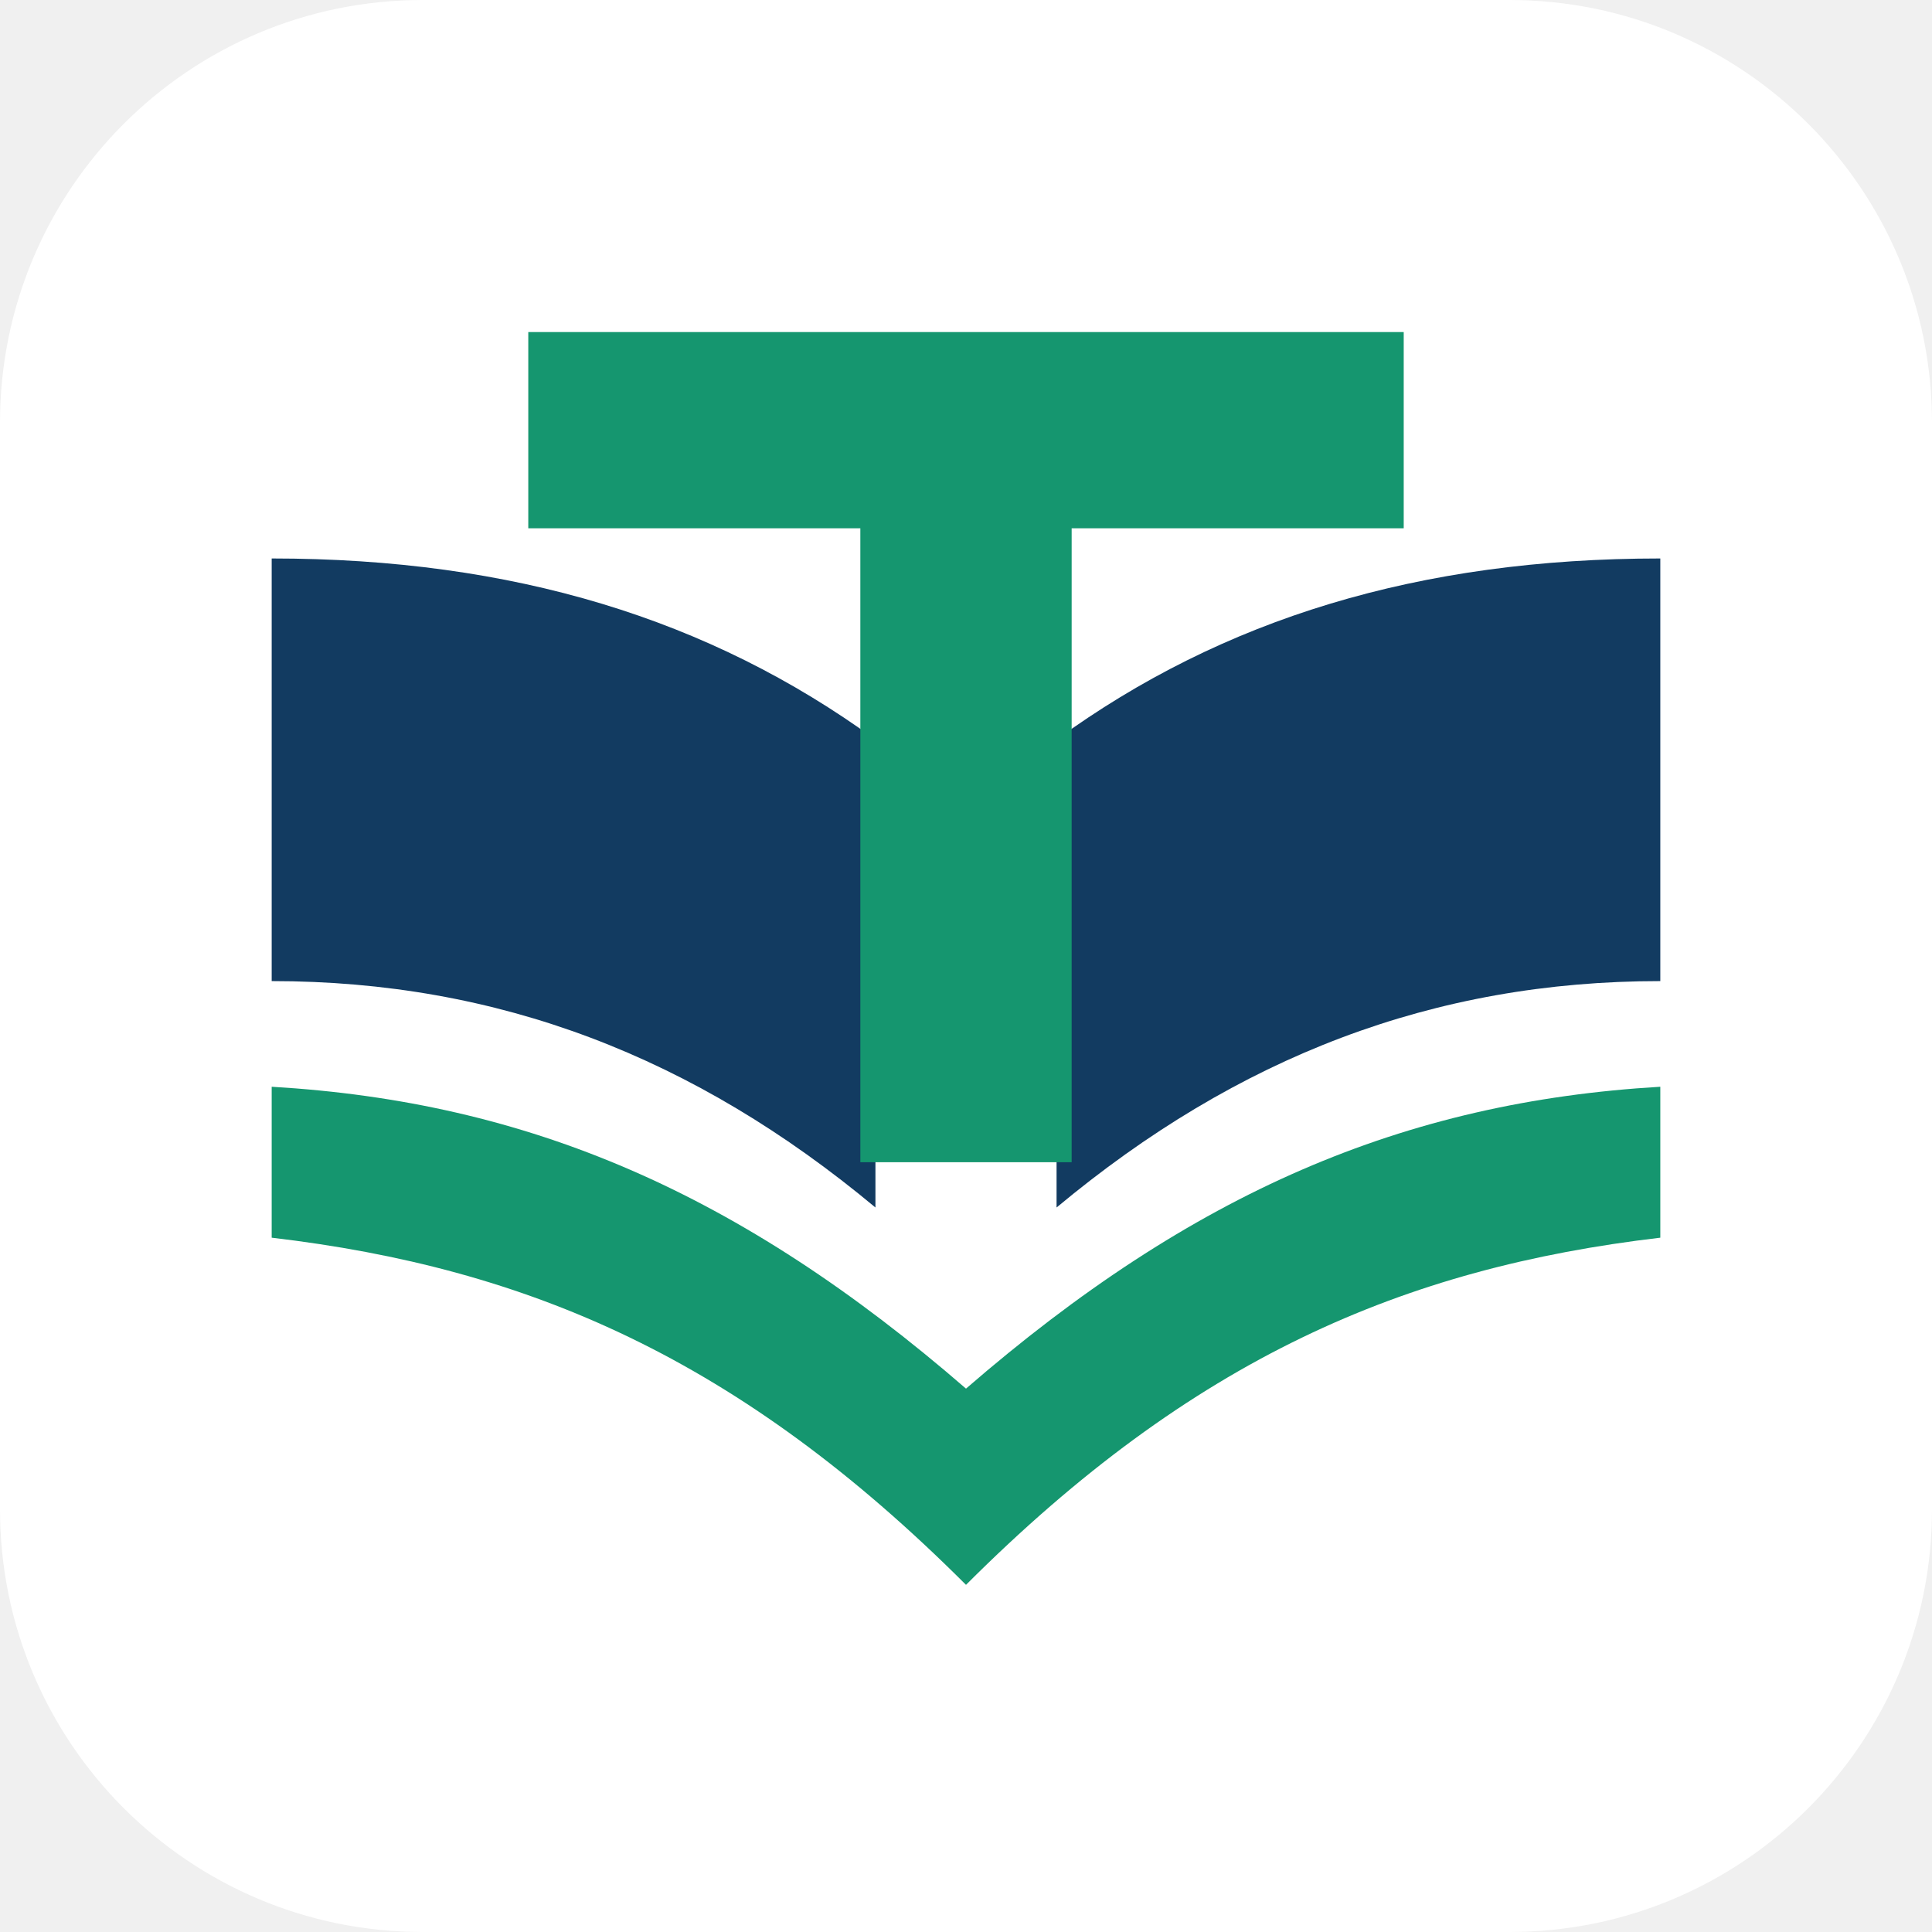
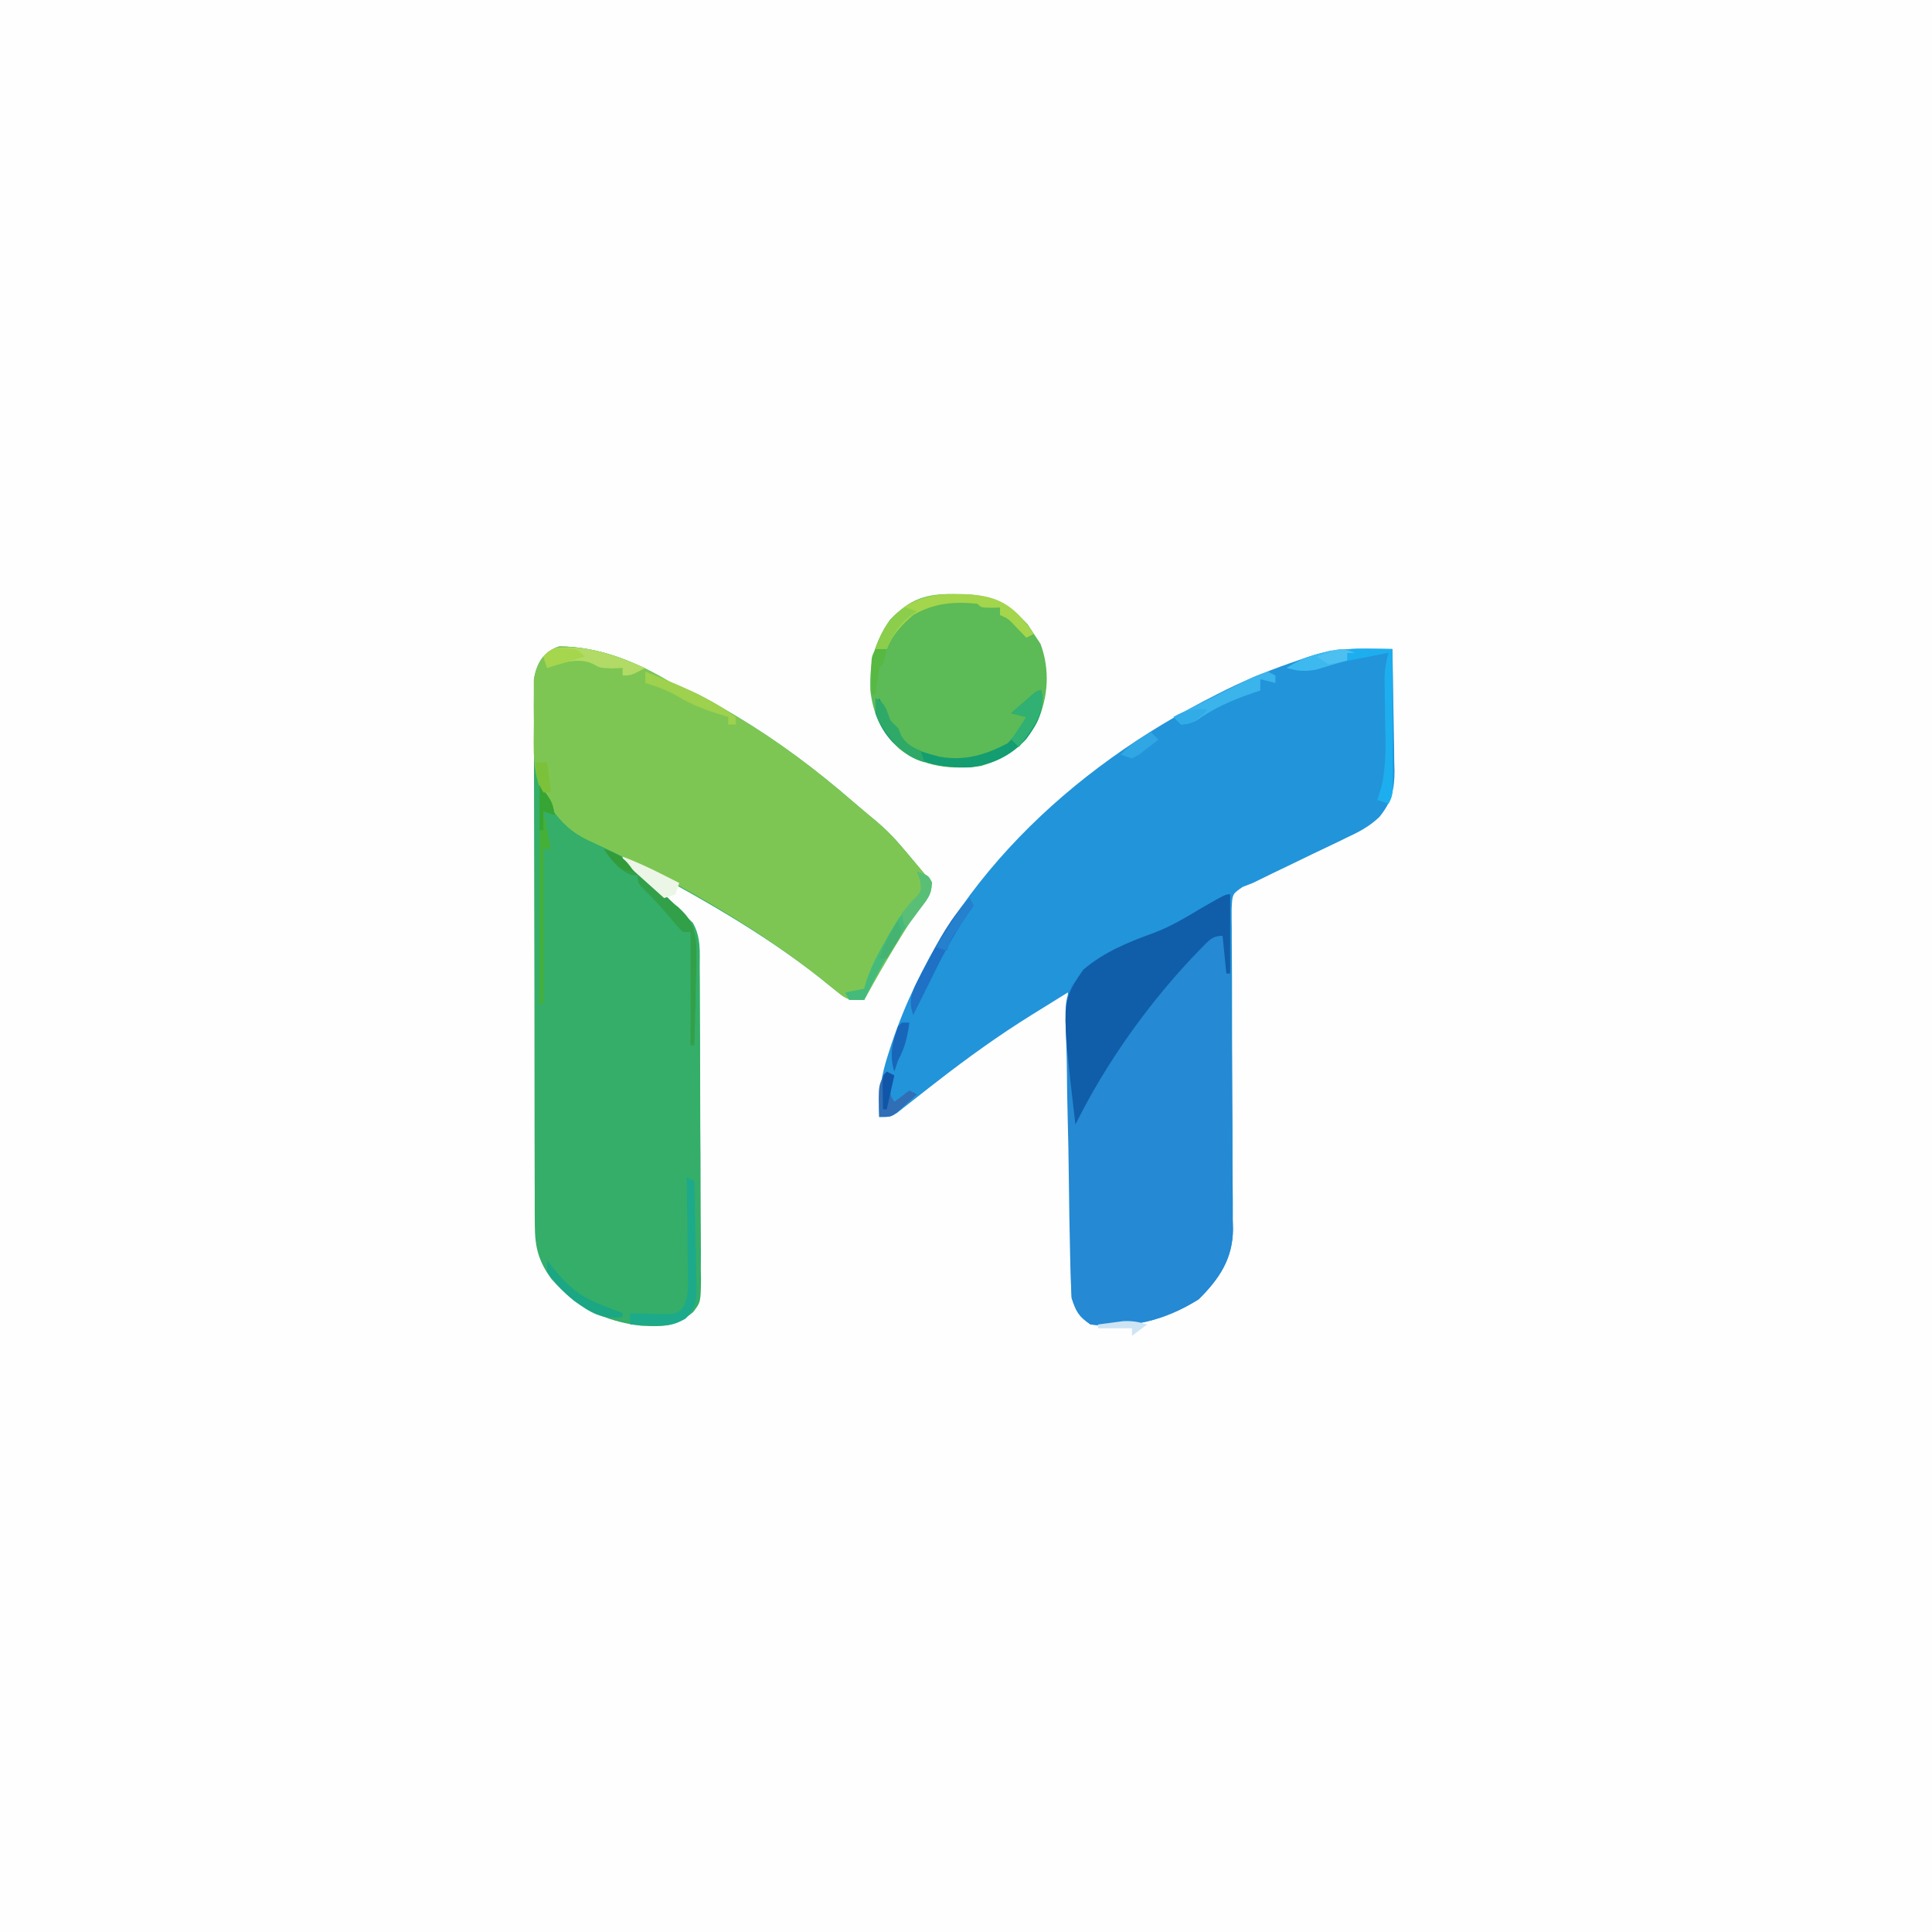
- <svg xmlns="http://www.w3.org/2000/svg" viewBox="0 0 128 128" role="img" aria-label="MyTIJE">
-   <rect width="128" height="128" rx="28" fill="#ffffff" />
-   <path d="M18 65c15 0 28 5 40 15V49c-11-8-24-12-40-12v28Z" fill="#123b61" />
-   <path d="M110 65c-15 0-28 5-40 15V49c11-8 24-12 40-12v28Z" fill="#123b61" />
-   <path d="M18 72c17 1 31 7 46 20 15-13 29-19 46-20v10c-17 2-31 8-46 23-15-15-29-21-46-23V72Z" fill="#15966f" />
-   <path d="M35 22h58v13H71v42H57V35H35V22Z" fill="#15966f" />
+ <svg xmlns="http://www.w3.org/2000/svg" version="1.1" width="512" height="512">
+   <path d="M0 0 C168.96 0 337.92 0 512 0 C512 168.96 512 337.92 512 512 C343.04 512 174.08 512 0 512 C0 343.04 0 174.08 0 0 Z " fill="#FEFEFE" transform="translate(0,0)" />
+   <path d="M0 0 C1.872 0.017 1.872 0.017 3.782 0.034 C5.199 0.056 5.199 0.056 6.645 0.078 C6.769 5.504 6.859 10.929 6.919 16.356 C6.944 18.2 6.978 20.044 7.022 21.887 C7.083 24.546 7.111 27.204 7.133 29.863 C7.159 30.68 7.184 31.497 7.211 32.339 C7.213 37.371 6.406 40.65 3.192 44.589 C0.553 47.129 -2.365 48.629 -5.668 50.156 C-6.359 50.494 -7.051 50.832 -7.763 51.181 C-9.953 52.247 -12.153 53.288 -14.355 54.328 C-16.555 55.388 -18.752 56.452 -20.948 57.518 C-22.309 58.176 -23.672 58.83 -25.038 59.478 C-26.819 60.327 -28.588 61.202 -30.355 62.078 C-31.239 62.422 -32.124 62.767 -33.034 63.121 C-35.788 65.006 -35.788 65.006 -35.954 69.023 C-35.968 70.711 -35.955 72.4 -35.92 74.088 C-35.921 75.011 -35.921 75.933 -35.922 76.883 C-35.921 78.889 -35.908 80.894 -35.886 82.899 C-35.851 86.078 -35.848 89.255 -35.854 92.434 C-35.863 100.334 -35.821 108.233 -35.771 116.133 C-35.73 122.799 -35.713 129.465 -35.729 136.132 C-35.727 139.255 -35.689 142.376 -35.651 145.499 C-35.653 147.43 -35.656 149.361 -35.662 151.292 C-35.642 152.152 -35.622 153.013 -35.601 153.899 C-35.692 161.728 -39.226 166.948 -44.668 172.391 C-53.578 177.985 -62.825 180.296 -73.355 179.078 C-76.522 176.892 -77.145 175.709 -78.355 172.078 C-78.475 169.478 -78.541 166.903 -78.561 164.302 C-78.571 163.512 -78.581 162.721 -78.591 161.907 C-78.622 159.293 -78.647 156.68 -78.672 154.066 C-78.692 152.255 -78.713 150.443 -78.735 148.631 C-78.79 143.862 -78.839 139.093 -78.888 134.324 C-78.938 129.457 -78.994 124.591 -79.049 119.725 C-79.156 110.176 -79.258 100.627 -79.355 91.078 C-81.879 92.642 -84.401 94.209 -86.922 95.777 C-87.627 96.214 -88.332 96.651 -89.058 97.1 C-97.681 102.471 -105.884 108.366 -113.902 114.598 C-114.673 115.195 -115.444 115.793 -116.239 116.409 C-117.751 117.587 -119.258 118.772 -120.76 119.964 C-121.787 120.767 -121.787 120.767 -122.836 121.586 C-123.443 122.067 -124.051 122.548 -124.677 123.043 C-126.355 124.078 -126.355 124.078 -129.355 124.078 C-129.637 117.884 -128.786 112.95 -126.855 107.078 C-126.588 106.254 -126.321 105.429 -126.046 104.58 C-111.928 62.627 -78.708 31.636 -39.98 12.141 C-39.09 11.692 -38.199 11.243 -37.281 10.781 C-31.117 7.759 -24.853 5.288 -18.355 3.078 C-17.057 2.628 -17.057 2.628 -15.732 2.169 C-10.36 0.489 -5.64 -0.066 0 0 Z " fill="#2294DA" transform="translate(362.3555,171.9219)" />
+   <path d="M0 0 C10.709 0.05 20.698 4.215 29.766 9.699 C31.47 10.421 33.174 11.143 34.882 11.855 C38.339 13.404 41.572 15.333 44.828 17.262 C45.568 17.7 46.309 18.138 47.071 18.59 C58.079 25.2 68.132 32.754 77.828 41.156 C79.839 42.897 81.859 44.597 83.918 46.277 C86.296 48.299 88.316 50.266 90.328 52.637 C90.908 53.316 91.488 53.995 92.086 54.695 C92.64 55.357 93.195 56.018 93.766 56.699 C94.279 57.309 94.792 57.919 95.32 58.547 C96.475 59.926 97.621 61.312 98.766 62.699 C97.423 65.467 95.959 68.096 94.34 70.711 C93.873 71.47 93.405 72.228 92.924 73.01 C91.955 74.575 90.987 76.14 90.018 77.705 C86.783 82.958 83.716 88.281 80.766 93.699 C76.625 93.699 76.259 93.687 73.324 91.277 C72.668 90.753 72.013 90.228 71.337 89.687 C70.281 88.827 70.281 88.827 69.203 87.949 C53.522 75.605 36.361 66.031 18.766 56.699 C21.281 59.219 23.801 61.734 26.336 64.234 C27.179 65.068 28.022 65.902 28.891 66.762 C29.739 67.598 30.587 68.435 31.461 69.297 C32.221 70.09 32.982 70.882 33.766 71.699 C34.566 72.471 34.566 72.471 35.382 73.258 C37.549 77.081 37.208 80.839 37.201 85.162 C37.211 86.12 37.222 87.078 37.232 88.065 C37.26 91.234 37.266 94.402 37.27 97.57 C37.279 99.772 37.289 101.974 37.3 104.176 C37.318 108.792 37.323 113.408 37.322 118.024 C37.321 123.94 37.362 129.856 37.414 135.772 C37.447 140.319 37.453 144.867 37.452 149.415 C37.455 151.596 37.469 153.777 37.492 155.958 C37.521 159.009 37.512 162.057 37.494 165.107 C37.511 166.009 37.528 166.91 37.545 167.839 C37.456 173.796 37.456 173.796 35.482 176.38 C30.987 180.303 27.542 180.318 21.859 180.051 C11.895 178.918 4.547 175.167 -2.109 167.637 C-5.579 162.84 -6.484 159.182 -6.502 153.285 C-6.51 151.99 -6.519 150.694 -6.528 149.36 C-6.527 147.931 -6.526 146.503 -6.525 145.074 C-6.531 143.564 -6.538 142.055 -6.545 140.545 C-6.563 136.45 -6.568 132.355 -6.569 128.26 C-6.57 125.701 -6.575 123.142 -6.58 120.583 C-6.598 111.656 -6.607 102.728 -6.605 93.801 C-6.604 85.479 -6.625 77.158 -6.656 68.837 C-6.683 61.691 -6.693 54.544 -6.692 47.397 C-6.692 43.13 -6.697 38.863 -6.718 34.595 C-6.738 30.583 -6.738 26.571 -6.723 22.559 C-6.721 21.087 -6.726 19.616 -6.738 18.144 C-6.754 16.134 -6.742 14.123 -6.729 12.113 C-6.73 10.989 -6.731 9.864 -6.732 8.706 C-6.035 4.496 -4.208 1.317 0 0 Z " fill="#34AE69" transform="translate(148.2344,171.3008)" />
+   <path d="M0 0 C10.709 0.05 20.698 4.215 29.766 9.699 C31.47 10.421 33.174 11.143 34.882 11.855 C38.339 13.404 41.572 15.333 44.828 17.262 C45.568 17.7 46.309 18.138 47.071 18.59 C58.079 25.2 68.132 32.754 77.828 41.156 C79.839 42.897 81.859 44.597 83.918 46.277 C86.296 48.299 88.316 50.266 90.328 52.637 C90.908 53.316 91.488 53.995 92.086 54.695 C92.64 55.357 93.195 56.018 93.766 56.699 C94.279 57.309 94.792 57.919 95.32 58.547 C96.475 59.926 97.621 61.312 98.766 62.699 C97.423 65.467 95.959 68.096 94.34 70.711 C93.873 71.47 93.405 72.228 92.924 73.01 C91.955 74.575 90.987 76.14 90.018 77.705 C86.783 82.958 83.716 88.281 80.766 93.699 C76.625 93.699 76.259 93.687 73.324 91.277 C72.668 90.753 72.013 90.228 71.337 89.687 C70.281 88.827 70.281 88.827 69.203 87.949 C52.261 74.612 33.417 63.704 13.992 54.379 C13.263 54.027 12.533 53.676 11.782 53.313 C10.453 52.681 9.118 52.062 7.775 51.46 C3.336 49.365 0.473 46.718 -2.234 42.699 C-2.623 42.155 -3.012 41.611 -3.412 41.05 C-7.384 34.542 -6.823 27.41 -6.734 20.012 C-6.75 18.707 -6.765 17.401 -6.781 16.057 C-6.776 14.8 -6.771 13.544 -6.766 12.25 C-6.761 11.112 -6.757 9.974 -6.752 8.802 C-6.043 4.55 -4.264 1.334 0 0 Z " fill="#7EC653" transform="translate(148.2344,171.3008)" />
+   <path d="M0 0 C0.139 12.361 0.246 24.722 0.311 37.084 C0.342 42.825 0.385 48.565 0.453 54.305 C0.518 59.849 0.554 65.392 0.569 70.937 C0.58 73.048 0.602 75.159 0.634 77.27 C0.678 80.236 0.684 83.2 0.681 86.166 C0.703 87.031 0.724 87.896 0.747 88.788 C0.668 96.638 -2.855 101.855 -8.312 107.312 C-17.223 112.907 -26.47 115.218 -37 114 C-40.166 111.814 -40.79 110.631 -42 107 C-42.157 104.382 -42.261 101.787 -42.32 99.167 C-42.341 98.37 -42.362 97.573 -42.384 96.752 C-42.566 89.403 -42.673 82.053 -42.756 74.703 C-42.812 69.767 -42.894 64.834 -43.036 59.9 C-43.172 55.124 -43.245 50.351 -43.272 45.573 C-43.294 43.757 -43.338 41.941 -43.405 40.125 C-43.813 28.601 -43.813 28.601 -42 24 C-38.078 20.019 -34.159 18.169 -29 16 C-27.113 14.937 -25.238 13.853 -23.383 12.734 C-21.631 11.737 -19.879 10.742 -18.125 9.75 C-17.241 9.247 -16.356 8.745 -15.445 8.227 C-13.742 7.258 -12.038 6.291 -10.333 5.326 C-8.192 4.109 -6.06 2.876 -3.93 1.641 C-1 0 -1 0 0 0 Z " fill="#2589D3" transform="translate(326,237)" />
+   <path d="M0 0 C1.201 0.013 1.201 0.013 2.426 0.027 C10.138 0.294 14.182 2.46 19.438 8 C19.994 8.846 20.551 9.691 21.125 10.562 C21.703 11.429 22.28 12.295 22.875 13.188 C25.392 19.982 24.968 27.246 22.02 33.855 C18.67 40.248 13.866 43.278 7.125 45.562 C-0.633 46.604 -8.212 45.847 -14.562 41 C-19.224 36.643 -21.493 31.893 -22.219 25.562 C-22.446 17.972 -21.316 13.182 -17.062 6.875 C-11.769 1.279 -7.438 -0.14 0 0 Z " fill="#5CBA57" transform="translate(252.875,157.4375)" />
+   <path d="M0 0 C0 6.93 0 13.86 0 21 C-0.33 21 -0.66 21 -1 21 C-1.33 17.7 -1.66 14.4 -2 11 C-4.938 11 -5.73 12.394 -7.812 14.438 C-20.854 27.753 -32.737 44.308 -41 61 C-44.793 28.476 -44.793 28.476 -38.902 19.971 C-33.37 15.239 -26.9 12.644 -20.109 10.188 C-15.627 8.475 -11.656 6.1 -7.562 3.625 C-1.218 0 -1.218 0 0 0 Z " fill="#105DAA" transform="translate(326,237)" />
+   <path d="M0 0 C0.828 5.381 -0.986 8.637 -4.043 12.875 C-8.12 17.301 -12.893 19.599 -18.844 20.367 C-27.002 20.569 -33.397 19.269 -39.484 13.648 C-41.661 11.281 -42.946 9.032 -44 6 C-43.688 3.625 -43.688 3.625 -43 2 C-42.546 2.949 -42.093 3.897 -41.625 4.875 C-40.198 8.003 -40.198 8.003 -38 10 C-37.66 10.959 -37.66 10.959 -37.312 11.938 C-34.943 15.66 -30.981 16.478 -26.926 17.547 C-20.371 18.724 -14.844 17.051 -9 14 C-6.669 11.669 -5.447 9.893 -4 7 C-5.32 6.67 -6.64 6.34 -8 6 C-6.857 4.997 -5.71 3.998 -4.562 3 C-3.605 2.165 -3.605 2.165 -2.629 1.312 C-1 0 -1 0 0 0 Z " fill="#139D70" transform="translate(276,183)" />
+   <path d="M0 0 C1.244 0.012 2.487 0.025 3.768 0.038 C4.707 0.054 5.646 0.07 6.613 0.086 C6.638 5.604 6.656 11.121 6.668 16.639 C6.673 18.517 6.68 20.395 6.689 22.272 C6.701 24.968 6.707 27.664 6.711 30.359 C6.716 31.202 6.721 32.045 6.727 32.913 C6.727 38.858 6.727 38.858 5.613 41.086 C4.128 40.591 4.128 40.591 2.613 40.086 C2.942 39.05 3.271 38.013 3.609 36.945 C5.143 30.809 4.787 24.617 4.676 18.336 C4.641 15.925 4.611 13.513 4.586 11.102 C4.559 9.513 4.559 9.513 4.531 7.892 C4.603 5.428 4.894 3.43 5.613 1.086 C3.258 1.541 0.904 2 -1.449 2.461 C-2.106 2.587 -2.763 2.714 -3.439 2.844 C-6.763 3.499 -9.943 4.25 -13.199 5.211 C-16.467 6.108 -18.187 6.056 -21.387 5.086 C-14.893 0.757 -7.685 -0.1 0 0 Z " fill="#1DAEEF" transform="translate(362.3867,171.9141)" />
+   <path d="M0 0 C0.66 0.33 1.32 0.66 2 1 C2.124 5.769 2.214 10.537 2.275 15.307 C2.3 16.929 2.334 18.55 2.377 20.172 C2.438 22.505 2.466 24.838 2.488 27.172 C2.514 27.895 2.54 28.618 2.566 29.363 C2.569 33.141 2.303 34.68 -0.336 37.465 C-3.583 39.336 -5.593 39.413 -9.312 39.25 C-10.381 39.214 -11.45 39.178 -12.551 39.141 C-13.359 39.094 -14.167 39.048 -15 39 C-15 38.01 -15 37.02 -15 36 C-13.753 36.052 -13.753 36.052 -12.48 36.105 C-11.394 36.133 -10.307 36.16 -9.188 36.188 C-8.109 36.222 -7.03 36.257 -5.918 36.293 C-3.087 36.228 -3.087 36.228 -1.336 34.951 C0.7 31.978 0.369 28.961 0.293 25.488 C0.287 24.396 0.287 24.396 0.28 23.282 C0.263 20.958 0.226 18.636 0.188 16.312 C0.172 14.736 0.159 13.16 0.146 11.584 C0.113 7.722 0.062 3.861 0 0 Z " fill="#1CAA8A" transform="translate(182,312)" />
+   <path d="M0 0 C4.866 1.495 7.833 4.26 11.438 7.688 C11.985 8.192 12.532 8.697 13.096 9.217 C14.205 10.255 15.296 11.314 16.368 12.392 C17.967 14.021 17.967 14.021 19.733 15.395 C22.849 18.228 23.896 20.23 24.469 24.459 C24.664 28.624 24.524 32.773 24.375 36.938 C24.345 38.399 24.317 39.861 24.293 41.322 C24.227 44.883 24.124 48.441 24 52 C23.67 52 23.34 52 23 52 C23 42.1 23 32.2 23 22 C22.34 22 21.68 22 21 22 C19.449 20.426 19.449 20.426 17.688 18.312 C15.564 15.802 13.445 13.392 11.062 11.125 C9 9 9 9 9 7 C8.443 6.959 7.886 6.918 7.312 6.875 C3.76 5.531 2.29 2.99 0 0 Z " fill="#31A049" transform="translate(160,225)" />
+   <path d="M0 0 C1.201 0.013 1.201 0.013 2.426 0.027 C8.4 0.234 12.816 1.159 17.125 5.562 C19.625 8.375 19.625 8.375 21.125 10.562 C20.465 10.893 19.805 11.223 19.125 11.562 C18.341 10.758 17.558 9.954 16.75 9.125 C14.405 6.576 14.405 6.576 12.125 5.562 C12.125 4.902 12.125 4.242 12.125 3.562 C11.321 3.583 10.516 3.604 9.688 3.625 C7.125 3.562 7.125 3.562 6.125 2.562 C-0.166 1.936 -5.29 2.387 -10.875 5.562 C-14.008 8.278 -16.303 10.705 -17.875 14.562 C-18.865 14.562 -19.855 14.562 -20.875 14.562 C-17.379 4.365 -10.474 -0.197 0 0 Z " fill="#A3D54D" transform="translate(252.875,157.4375)" />
+   <path d="M0 0 C3 1 3 1 3.906 2.75 C4.045 6.084 2.556 7.422 0.5 10 C-5.245 17.515 -9.829 25.521 -14 34 C-15.32 34 -16.64 34 -18 34 C-18.33 33.34 -18.66 32.68 -19 32 C-17.35 31.67 -15.7 31.34 -14 31 C-13.749 30.154 -13.497 29.309 -13.238 28.438 C-11.9 24.723 -10.16 21.402 -8.188 18 C-7.857 17.41 -7.526 16.819 -7.186 16.211 C-5.419 13.132 -3.57 10.414 -1.227 7.742 C1.341 5.215 1.341 5.215 0.812 2.125 C0.544 1.424 0.276 0.723 0 0 Z " fill="#45BB7B" transform="translate(243,231)" />
+   <path d="M0 0 C3.375 4.5 3.375 4.5 4 8 C3.01 7.67 2.02 7.34 1 7 C1.66 10.3 2.32 13.6 3 17 C2.34 17 1.68 17 1 17 C1 30.53 1 44.06 1 58 C0.67 58 0.34 58 0 58 C0 38.86 0 19.72 0 0 Z " fill="#44B038" transform="translate(143,208)" />
+   <path d="M0 0 C0.33 0.66 0.66 1.32 1 2 C0.636 2.51 0.273 3.021 -0.102 3.547 C-4.389 9.748 -7.733 16.217 -11 23 C-11.789 24.585 -12.58 26.168 -13.375 27.75 C-13.911 28.823 -14.447 29.895 -15 31 C-16.287 27.107 -15.422 25.122 -13.598 21.465 C-13.236 20.775 -12.873 20.086 -12.5 19.375 C-12.137 18.667 -11.774 17.958 -11.4 17.228 C-8.256 11.217 -4.834 4.834 0 0 Z " fill="#1E71C4" transform="translate(257,238)" />
+   <path d="M0 0 C0.66 0.33 1.32 0.66 2 1 C2 1.66 2 2.32 2 3 C0.68 2.67 -0.64 2.34 -2 2 C-2 2.99 -2 3.98 -2 5 C-3.087 5.364 -3.087 5.364 -4.195 5.734 C-9.718 7.649 -14.245 9.637 -19 13 C-21.25 13.875 -21.25 13.875 -23 14 C-23.66 13.34 -24.32 12.68 -25 12 C-21.397 10.184 -17.793 8.373 -14.188 6.562 C-13.163 6.046 -12.139 5.53 -11.084 4.998 C-10.101 4.505 -9.118 4.012 -8.105 3.504 C-6.747 2.821 -6.747 2.821 -5.36 2.123 C-3 1 -3 1 0 0 Z " fill="#3BB3EB" transform="translate(336,178)" />
+   <path d="M0 0 C7.326 0.088 13.543 2.696 20.25 5.438 C16.5 7.438 16.5 7.438 14.25 7.438 C14.25 6.777 14.25 6.117 14.25 5.438 C13.342 5.479 12.435 5.52 11.5 5.562 C8.25 5.438 8.25 5.438 6.375 4.375 C2.898 2.841 -0.051 3.781 -3.75 4.438 C-4.74 4.933 -4.74 4.933 -5.75 5.438 C-6.08 4.447 -6.41 3.458 -6.75 2.438 C-4.275 -0.037 -3.429 0.086 0 0 Z " fill="#B1DB66" transform="translate(150.75,171.5625)" />
+   <path d="M0 0 C8.327 3.223 16.749 6.702 24 12 C24 12.66 24 13.32 24 14 C23.34 14 22.68 14 22 14 C22 13.34 22 12.68 22 12 C21.432 11.83 20.863 11.66 20.277 11.484 C16.402 10.268 12.808 9.03 9.312 6.938 C6.23 5.135 3.413 3.999 0 3 C0 2.01 0 1.02 0 0 Z " fill="#9DD14E" transform="translate(171,178)" />
+   <path d="M0 0 C0.882 5.735 -1.499 8.769 -4.688 13.242 C-5.121 13.822 -5.554 14.402 -6 15 C-6.66 14.34 -7.32 13.68 -8 13 C-6.68 11.02 -5.36 9.04 -4 7 C-5.32 6.67 -6.64 6.34 -8 6 C-6.857 4.997 -5.71 3.998 -4.562 3 C-3.924 2.443 -3.286 1.886 -2.629 1.312 C-1 0 -1 0 0 0 Z " fill="#30B073" transform="translate(276,183)" />
+   <path d="M0 0 C0.66 0.33 1.32 0.66 2 1 C1.814 1.784 1.629 2.567 1.438 3.375 C0.74 5.971 0.74 5.971 2 8 C3.32 7.01 4.64 6.02 6 5 C6.66 5.33 7.32 5.66 8 6 C6.904 7.009 5.798 8.007 4.688 9 C3.765 9.835 3.765 9.835 2.824 10.688 C1 12 1 12 -2 12 C-2.286 3.429 -2.286 3.429 0 0 Z " fill="#306EB5" transform="translate(235,284)" />
+   <path d="M0 0 C3.542 1.366 6.926 2.909 10.312 4.625 C11.637 5.294 11.637 5.294 12.988 5.977 C13.652 6.314 14.316 6.652 15 7 C14.67 7.99 14.34 8.98 14 10 C13.01 10.33 12.02 10.66 11 11 C9.164 9.357 7.331 7.711 5.5 6.062 C4.975 5.594 4.451 5.125 3.91 4.643 C2.588 3.449 1.292 2.227 0 1 C0 0.67 0 0.34 0 0 Z " fill="#EBF6E6" transform="translate(165,227)" />
+   <path d="M0 0 C0.866 1.114 0.866 1.114 1.75 2.25 C5.59 6.943 8.536 9.514 14.25 11.75 C15.328 12.178 16.405 12.606 17.516 13.047 C18.335 13.361 19.155 13.676 20 14 C20 14.33 20 14.66 20 15 C14.485 15.848 11.446 13.81 7.125 10.723 C4.214 8.363 2.129 6.09 0 3 C0 2.01 0 1.02 0 0 Z " fill="#1BA684" transform="translate(145,334)" />
+   <path d="M0 0 C2.788 1.394 2.893 3.162 4 6 C4.66 6.66 5.32 7.32 6 8 C6.289 8.66 6.577 9.32 6.875 10 C8.251 12.446 9.53 12.805 12 14 C12.33 14.99 12.66 15.98 13 17 C7.163 15.455 3.808 11.039 0.824 6.023 C0 4 0 4 0 0 Z " fill="#2EA968" transform="translate(232,185)" />
+   <path d="M0 0 C-0.66 0 -1.32 0 -2 0 C-2 0.66 -2 1.32 -2 2 C-3.725 2.535 -5.455 3.052 -7.188 3.562 C-8.632 3.998 -8.632 3.998 -10.105 4.441 C-13.128 5.025 -15.059 4.812 -18 4 C-15.071 2.047 -12.919 1.246 -9.562 0.312 C-8.615 0.041 -7.668 -0.231 -6.691 -0.512 C-4.011 -0.998 -2.537 -0.894 0 0 Z " fill="#3DB9EF" transform="translate(359,173)" />
+   <path d="M0 0 C0.99 0.33 1.98 0.66 3 1 C1.855 1.804 1.855 1.804 0.688 2.625 C-2.229 5.202 -3.471 7.458 -5 11 C-5.99 11 -6.98 11 -8 11 C-6.465 6.522 -4.391 2.196 0 0 Z " fill="#8ACE4C" transform="translate(240,161)" />
+   <path d="M0 0 C0.33 0.66 0.66 1.32 1 2 C0.578 2.615 0.157 3.23 -0.277 3.863 C-0.825 4.672 -1.373 5.48 -1.938 6.312 C-2.483 7.113 -3.028 7.914 -3.59 8.738 C-5.138 11.026 -5.138 11.026 -6 14 C-6.99 13.67 -7.98 13.34 -9 13 C-7.878 11.206 -6.752 9.415 -5.625 7.625 C-4.999 6.627 -4.372 5.63 -3.727 4.602 C-2 2 -2 2 0 0 Z " fill="#2580CE" transform="translate(257,238)" />
+   <path d="M0 0 C3 1 3 1 3.902 2.734 C4.047 6.085 2.544 7.608 0.562 10.25 C-0.096 11.142 -0.755 12.034 -1.434 12.953 C-1.951 13.629 -2.467 14.304 -3 15 C-3.656 13.184 -3.656 13.184 -4 11 C-2.763 9.546 -2.763 9.546 -1.5 8.062 C1.347 5.286 1.347 5.286 0.812 2.125 C0.544 1.424 0.276 0.723 0 0 Z " fill="#59BF76" transform="translate(243,231)" />
+   <path d="M0 0 C0.66 0 1.32 0 2 0 C1.489 3.746 0.825 6.692 -1 10 C-1.33 10.99 -1.66 11.98 -2 13 C-3.369 8.483 -2.524 5.402 -1 1 C-0.67 0.67 -0.34 0.34 0 0 Z " fill="#1866BA" transform="translate(239,271)" />
+   <path d="M0 0 C3.5 0.25 3.5 0.25 5.5 2.25 C0.55 3.735 0.55 3.735 -4.5 5.25 C-4.83 4.26 -5.16 3.27 -5.5 2.25 C-3.5 0.25 -3.5 0.25 0 0 Z " fill="#A6D64D" transform="translate(149.5,171.75)" />
+   <path d="M0 0 C0.66 0.66 1.32 1.32 2 2 C0.906 2.867 -0.201 3.718 -1.312 4.562 C-1.927 5.038 -2.542 5.514 -3.176 6.004 C-3.778 6.333 -4.38 6.661 -5 7 C-5.99 6.67 -6.98 6.34 -8 6 C-5.634 3.385 -3.058 1.736 0 0 Z " fill="#31A6E4" transform="translate(305,194)" />
+   <path d="M0 0 C3.375 4.5 3.375 4.5 4 8 C3.01 7.67 2.02 7.34 1 7 C1 8.65 1 10.3 1 12 C0.67 12 0.34 12 0 12 C0 8.04 0 4.08 0 0 Z " fill="#36A534" transform="translate(143,208)" />
+   <path d="M0 0 C0.99 0 1.98 0 3 0 C2.125 3.875 2.125 3.875 1 5 C0.632 7.328 0.298 9.662 0 12 C-0.33 12 -0.66 12 -1 12 C-1.027 10.375 -1.046 8.75 -1.062 7.125 C-1.074 6.22 -1.086 5.315 -1.098 4.383 C-1 2 -1 2 0 0 Z " fill="#57B842" transform="translate(232,172)" />
+   <path d="M0 0 C1 3 1 3 0.223 4.824 C-0.852 6.549 -1.926 8.275 -3 10 C-3.66 10 -4.32 10 -5 10 C-3.665 6.406 -2.04 3.245 0 0 Z " fill="#45B371" transform="translate(238,244)" />
+   <path d="M0 0 C-2.135 2.455 -3.707 3.681 -7 4 C-7.66 3.34 -8.32 2.68 -9 2 C-5.865 0.142 -3.625 -0.201 0 0 Z " fill="#31ACE7" transform="translate(320,188)" />
+   <path d="M0 0 C0.99 0 1.98 0 3 0 C3.33 2.64 3.66 5.28 4 8 C3.34 8 2.68 8 2 8 C0.235 4.912 0 3.767 0 0 Z " fill="#7CC13A" transform="translate(142,202)" />
+   <path d="M0 0 C-1.32 0.99 -2.64 1.98 -4 3 C-4 2.34 -4 1.68 -4 1 C-6.97 1 -9.94 1 -13 1 C-13 0.67 -13 0.34 -13 0 C-11.585 -0.197 -10.168 -0.382 -8.75 -0.562 C-7.961 -0.667 -7.172 -0.771 -6.359 -0.879 C-3.995 -1 -2.249 -0.696 0 0 Z " fill="#CDE4F4" transform="translate(304,351)" />
+   <path d="M0 0 C0.66 0.33 1.32 0.66 2 1 C1.34 3.97 0.68 6.94 0 10 C-0.33 10 -0.66 10 -1 10 C-1.027 8.521 -1.046 7.042 -1.062 5.562 C-1.074 4.739 -1.086 3.915 -1.098 3.066 C-1 1 -1 1 0 0 Z " fill="#0F56A9" transform="translate(235,284)" />
+   <path d="M0 0 C3.914 1.269 5.791 2.512 8 6 C4.745 5.651 3.981 4.979 1.75 2.438 C1.173 1.633 0.595 0.829 0 0 Z " fill="#329C3A" transform="translate(160,225)" />
+   <path d="M0 0 C-0.66 0 -1.32 0 -2 0 C-2 0.66 -2 1.32 -2 2 C-4.312 2.625 -4.312 2.625 -7 3 C-7.99 2.34 -8.98 1.68 -10 1 C-3.714 -1.429 -3.714 -1.429 0 0 Z " fill="#4EBFF1" transform="translate(359,173)" />
</svg>
